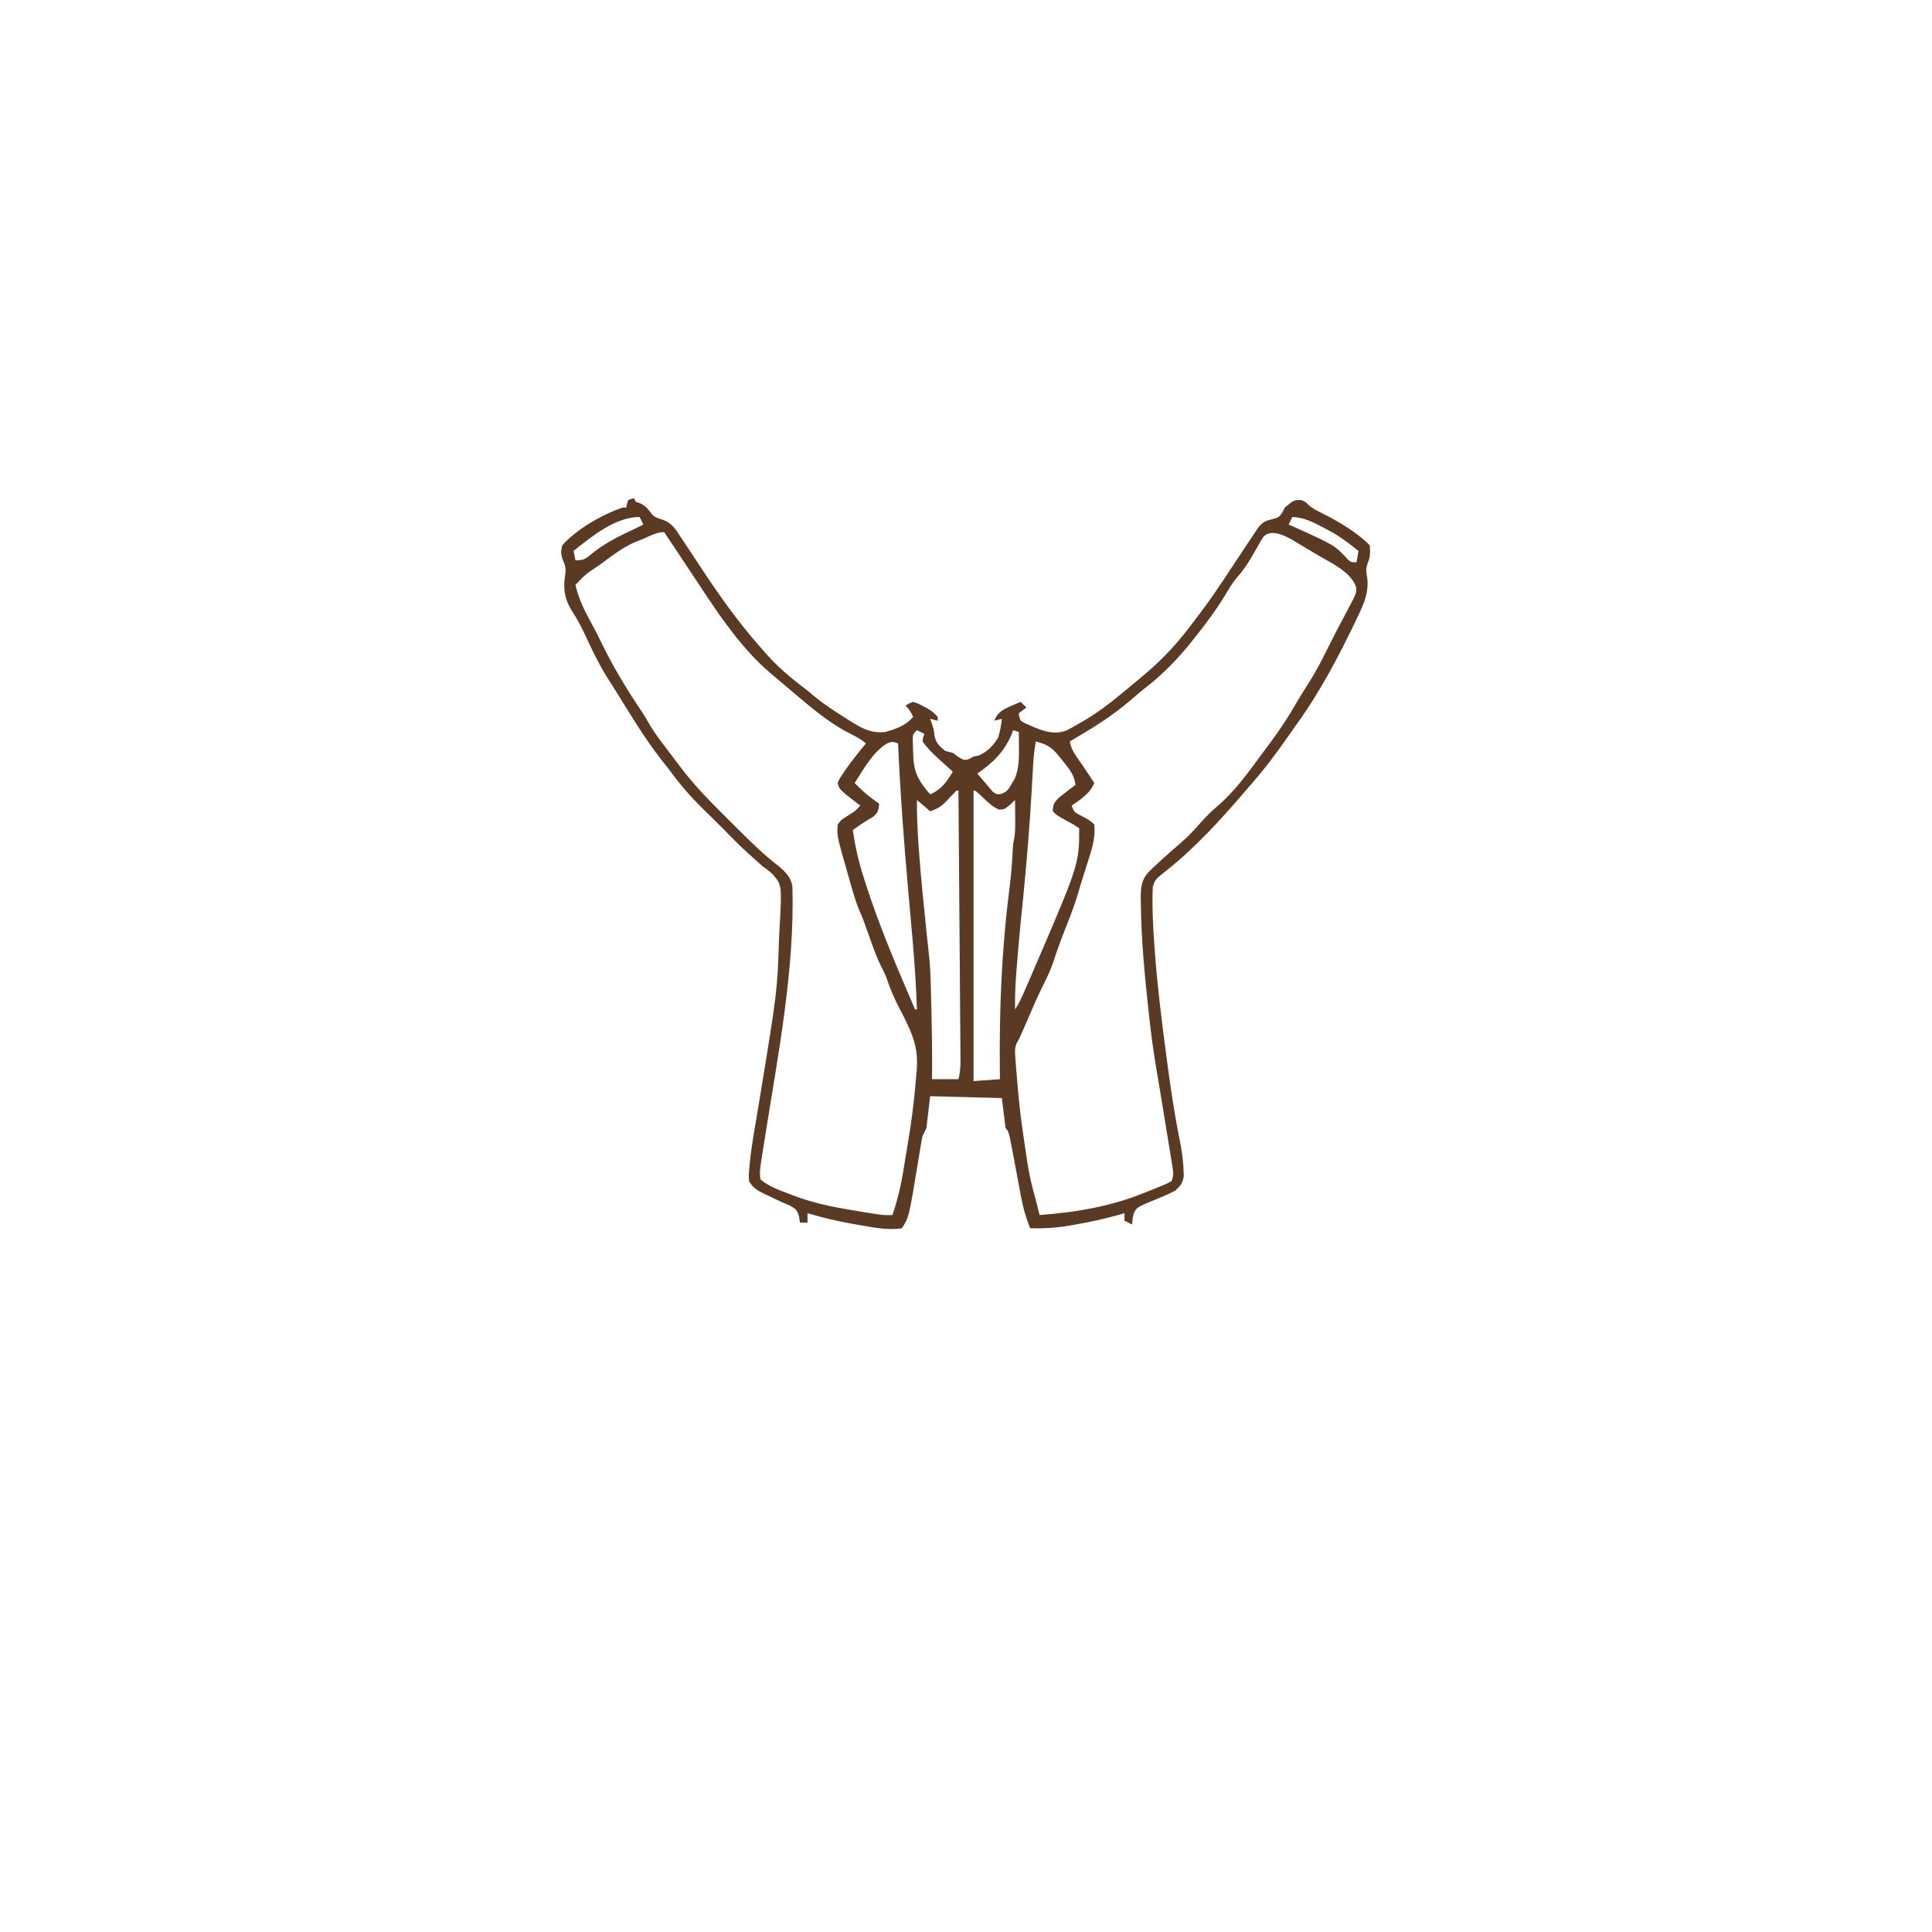
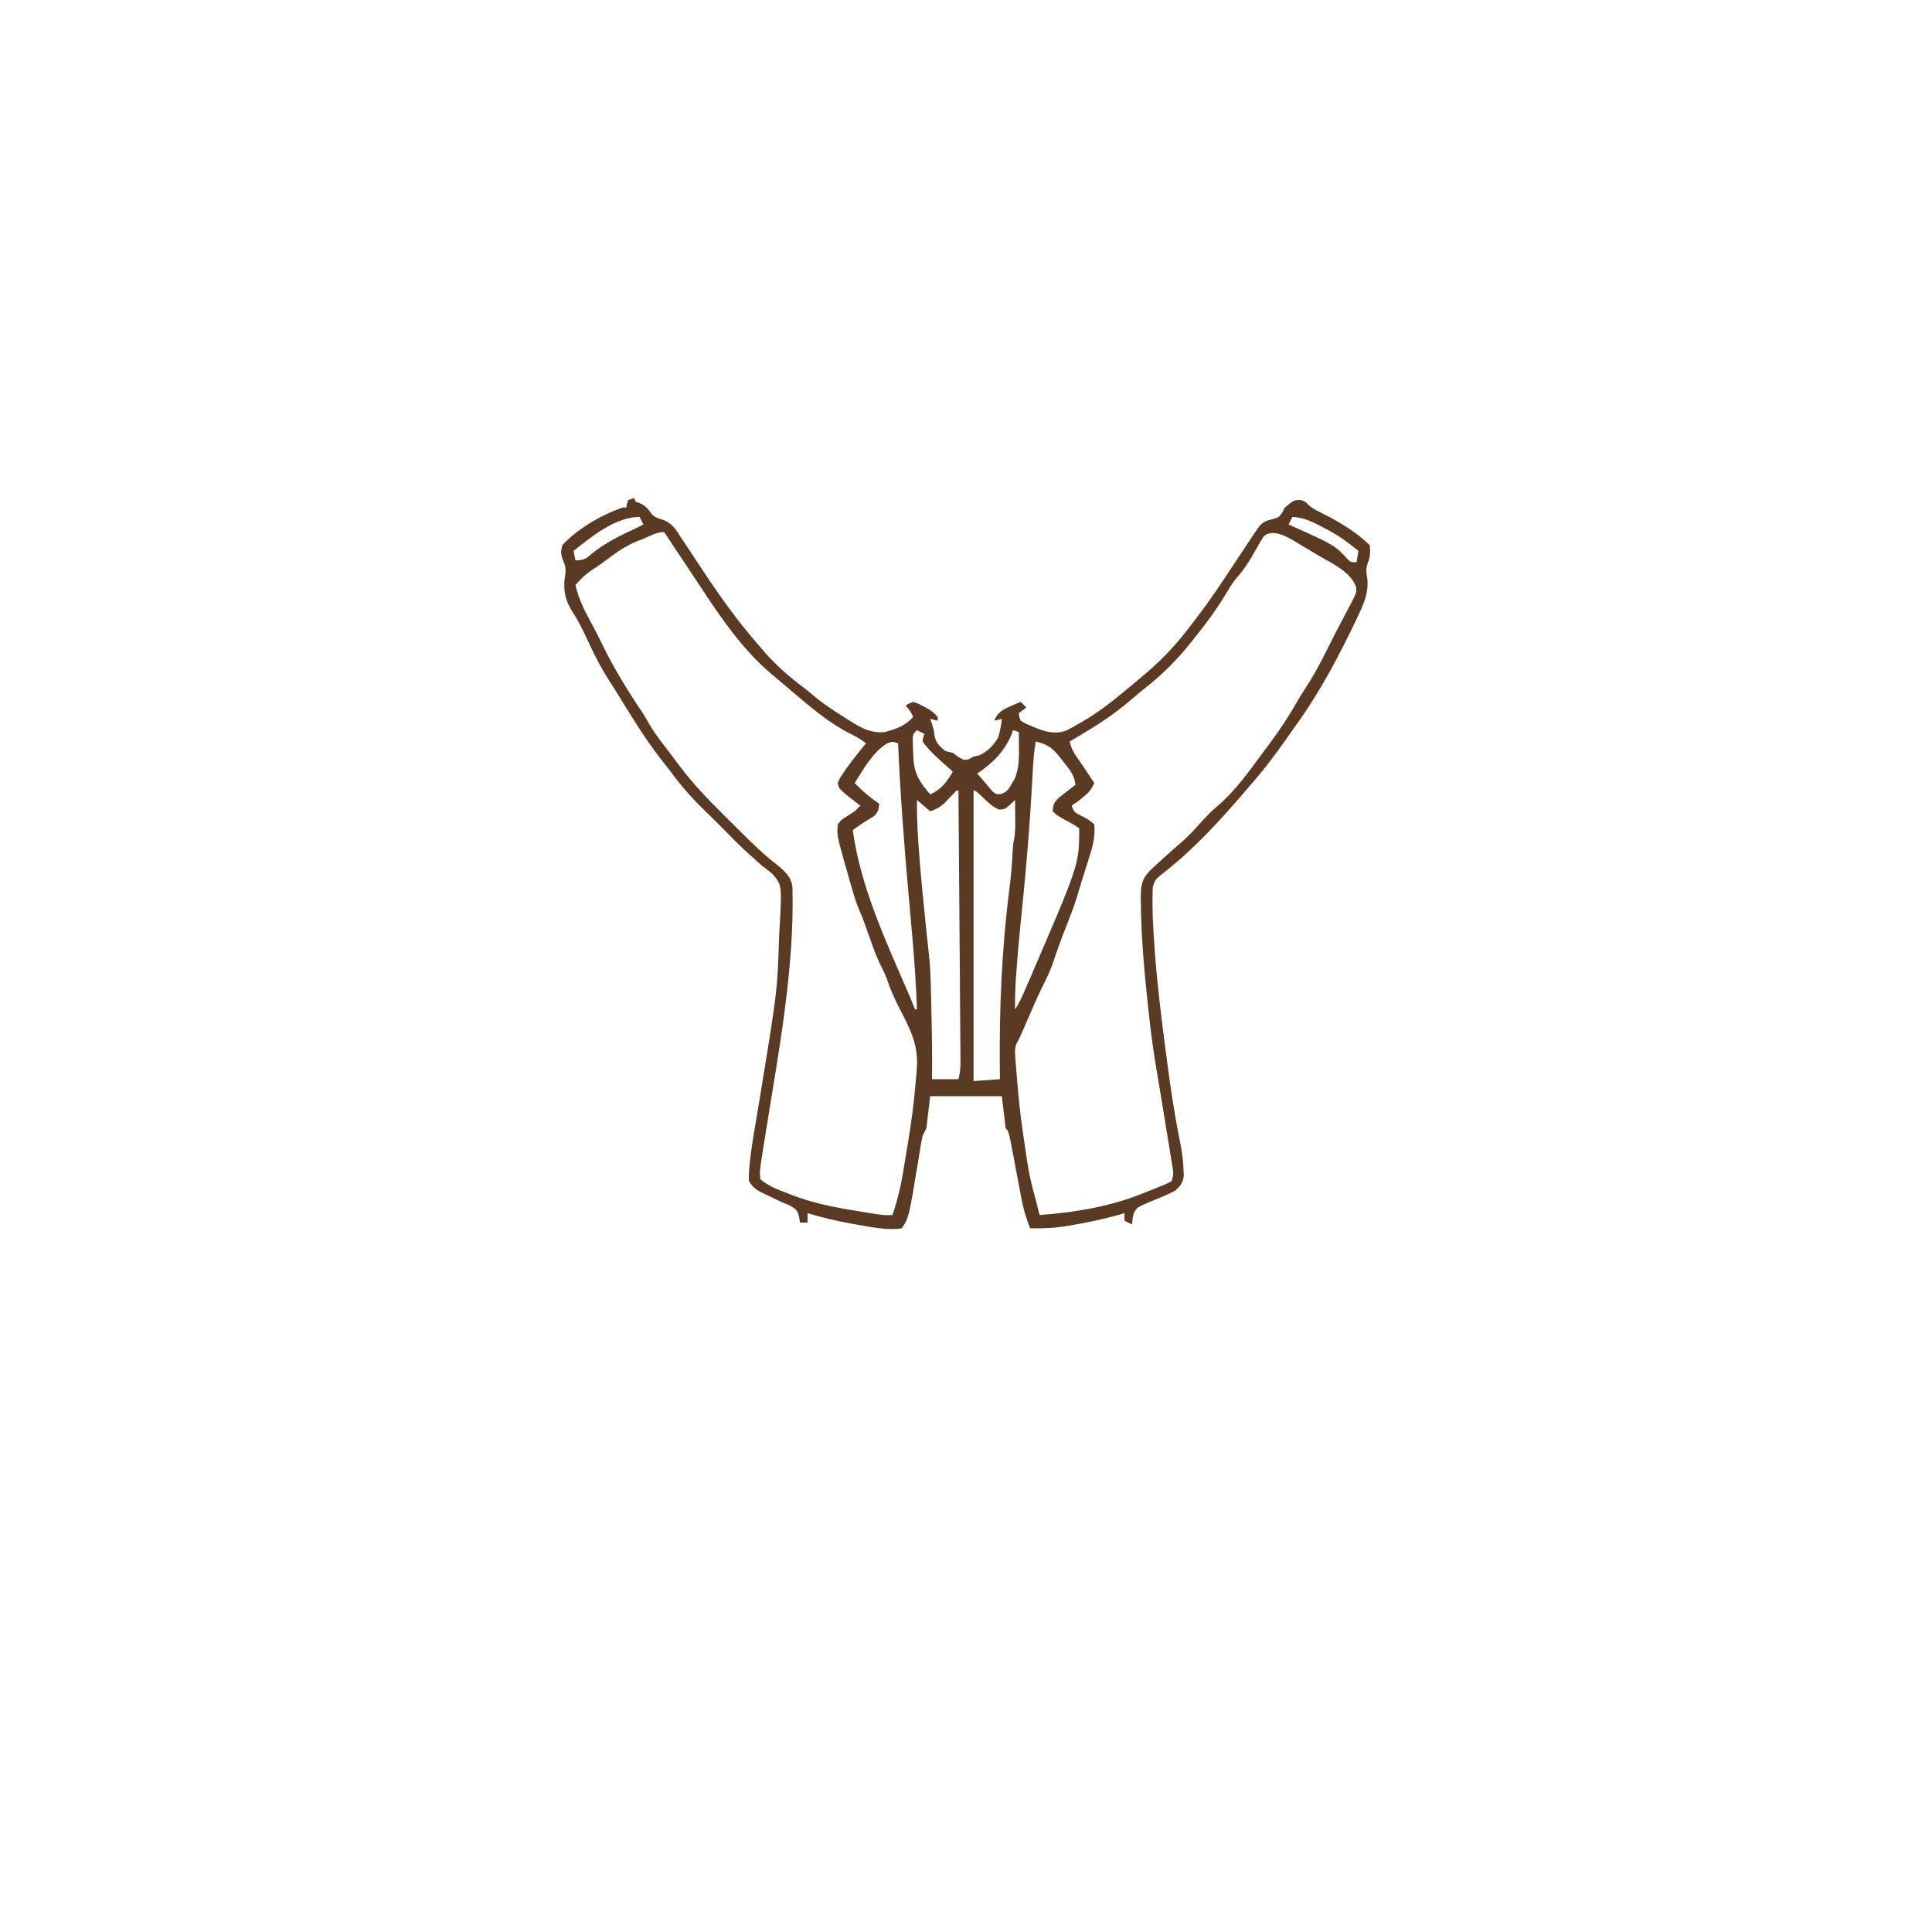
<svg xmlns="http://www.w3.org/2000/svg" viewBox="0 0 1024 1024" width="1024" height="1024">
-   <path fill="#5A3A22" d="M 336 264 C 336.17 264.33 336.17 264.33 337 266 C 337.74 266.25 338.49 266.5 339.25 266.75 C 342.35 268.16 343.53 269.9 345.55 272.57 C 347.28 274.28 348.62 274.7 350.94 275.38 C 356.15 277.08 358.13 280.52 361 285 C 361.55 285.81 362.09 286.62 362.66 287.45 C 365.31 291.39 367.92 295.35 370.52 299.32 C 380.52 314.6 390.88 329.32 403 343 C 403.86 344 404.71 344.99 405.6 346.02 C 411.94 353.2 418.76 359.05 426.41 364.79 C 428.57 366.43 430.62 368.19 432.69 369.94 C 437.49 373.8 442.62 377.08 447.81 380.38 C 448.64 380.9 449.46 381.42 450.31 381.96 C 456.56 385.87 461.41 388.73 469 388 C 475.05 386.34 479.74 384.75 484 380 C 482.85 377.53 481.95 375.95 480 374 C 481.68 372.86 481.68 372.86 484 372 C 486.47 372.79 486.47 372.79 489.06 374.19 C 489.49 374.41 489.49 374.41 491.66 375.54 C 493.8 376.88 495.4 378.06 497 380 C 497 380.66 497 381.32 497 382 C 495.68 381.67 494.36 381.34 493 381 C 493.31 381.87 493.62 382.73 493.94 383.62 C 495 387 495 387 495.31 390.06 C 496.23 393.97 497.92 395.5 501 398 C 502.94 398.56 502.94 398.56 505 399 C 505.97 399.72 506.94 400.44 507.94 401.19 C 511 403 511 403 513.5 402.38 C 514.33 401.92 515.15 401.47 516 401 C 516.95 400.79 517.9 400.59 518.88 400.38 C 523.52 398.33 526.33 395.29 529 391 C 530.07 387.69 530.65 384.46 531 381 C 529.68 381.33 528.36 381.66 527 382 C 528.72 377.47 531.61 376.08 535.88 374.15 C 537.58 373.41 539.29 372.7 541 372 C 541.99 372.99 542.98 373.98 544 375 C 543.34 375.5 543.34 375.5 540 378 C 540.16 379.83 540.16 379.83 541 382 C 543.4 383.45 543.4 383.45 546.38 384.69 C 546.86 384.9 546.86 384.9 549.34 385.95 C 554.67 388.05 559.61 389.24 565.13 387.22 C 567.38 386.11 569.53 384.9 571.69 383.62 C 572.08 383.4 572.08 383.4 574.06 382.26 C 581.2 378.06 587.63 373.29 594 368 C 595.06 367.13 596.12 366.26 597.18 365.39 C 600.15 362.96 603.08 360.48 606 358 C 606.73 357.38 607.46 356.77 608.21 356.13 C 617.17 348.44 624.76 340.08 631.79 330.62 C 632.92 329.11 634.06 327.62 635.21 326.13 C 641.38 318.1 646.95 309.71 652.52 301.25 C 654.81 297.77 657.12 294.29 659.44 290.81 C 659.83 290.23 660.21 289.64 660.61 289.03 C 661.36 287.92 662.11 286.8 662.86 285.69 C 663.67 284.49 664.46 283.29 665.23 282.08 C 667.65 278.44 669.14 276.28 673.62 275.38 C 677.83 274.25 677.83 274.25 679.69 271.56 C 680.12 270.72 680.55 269.87 681 269 C 685.87 264.97 685.87 264.97 689.69 265.06 C 692 266 692 266 693.22 267.34 C 695.75 269.7 698.74 271.03 701.81 272.56 C 710.35 276.96 719.17 282.17 726 289 C 726.26 292.5 726.38 295.15 724.94 298.39 C 723.82 301.5 724.13 303.26 724.69 306.5 C 725.44 313.99 723.17 319.3 720 326 C 719.86 326.3 719.86 326.3 719.13 327.84 C 709.99 347.17 699.53 366.97 686.96 384.29 C 685.37 386.49 683.82 388.7 682.29 390.93 C 675.98 400.06 669.34 408.67 662 417 C 661.42 417.68 660.85 418.35 660.25 419.05 C 647.13 434.37 633.08 449.82 617.17 462.27 C 612.27 466.18 612.27 466.18 611 470 C 610.54 481.07 611.18 492.15 612 503.19 C 612.03 503.6 612.03 503.6 612.18 505.66 C 613.44 522.4 615.49 539.04 617.67 555.68 C 617.93 557.66 618.19 559.64 618.45 561.63 C 620.3 575.75 622.35 589.79 625.17 603.75 C 626.29 609.34 627.16 614.92 627.31 620.62 C 627.35 621.52 627.39 622.42 627.43 623.35 C 626.82 627.1 625.8 628.39 623 631 C 618.63 633.32 614.03 635.15 609.45 636.99 C 602.51 640.01 602.51 640.01 600.91 643.11 C 600.35 645.32 600.35 645.32 600 649 C 598.68 648.34 597.36 647.68 596 647 C 596 645.68 596 644.36 596 643 C 595.2 643.24 594.39 643.48 593.56 643.73 C 585.37 646.07 577.15 647.81 568.75 649.25 C 567.76 649.42 566.76 649.6 565.74 649.78 C 559.11 650.87 552.72 651.21 546 651 C 543.82 645.56 542.29 640.38 541.25 634.62 C 541.1 633.86 540.95 633.09 540.8 632.3 C 540.34 629.86 539.89 627.43 539.44 625 C 538.98 622.57 538.52 620.14 538.06 617.7 C 537.78 616.2 537.5 614.7 537.22 613.19 C 534.68 599.68 534.68 599.68 533 598 C 532.34 592.72 531.68 587.44 531 582 C 518.46 581.67 505.92 581.34 493 581 C 492.34 586.61 491.68 592.22 491 598 C 490.34 599.32 489.68 600.64 489 602 C 488.56 604.03 488.18 606.08 487.85 608.14 C 487.65 609.35 487.45 610.56 487.25 611.8 C 487.04 613.09 486.84 614.37 486.62 615.69 C 481.7 645.45 481.7 645.45 478 651 C 470.56 652.21 462.59 650.54 455.25 649.25 C 454.21 649.07 453.17 648.89 452.1 648.71 C 443.92 647.27 435.95 645.4 428 643 C 428 644.65 428 646.3 428 648 C 426.68 648 425.36 648 424 648 C 423.83 646.93 423.67 645.86 423.5 644.75 C 422.48 641.29 422.08 641.05 418.75 639 C 417.17 638.33 415.59 637.66 414 637 C 411.55 635.85 409.12 634.69 406.69 633.5 C 406.08 633.22 405.47 632.93 404.84 632.64 C 401.25 630.89 398.96 629.49 397 626 C 396.83 622.93 396.83 622.93 397.14 619.32 C 397.2 618.67 397.25 618.01 397.31 617.33 C 397.97 610.21 399.14 603.16 400.35 596.11 C 401.05 592.08 401.71 588.04 402.38 584 C 402.52 583.17 402.65 582.34 402.79 581.49 C 412.03 525.07 412.03 525.07 412.91 497.32 C 412.98 495.54 413.07 493.75 413.18 491.97 C 414.49 468.96 414.49 468.96 409.12 462.94 C 406.62 460.86 406.62 460.86 404 459 C 402.4 457.58 400.82 456.14 399.25 454.69 C 398.43 453.96 397.6 453.24 396.75 452.5 C 391.8 448.01 387.14 443.22 382.45 438.46 C 379.41 435.39 376.35 432.34 373.24 429.34 C 366.97 423.28 361.41 417.01 356.22 410 C 354.41 407.55 352.54 405.18 350.62 402.81 C 341.56 391.16 333.85 378.36 326.12 365.8 C 325.09 364.14 324.02 362.49 322.95 360.85 C 318.14 353.36 314.29 345.61 310.59 337.51 C 308.38 332.71 306.02 328.2 303.1 323.79 C 299.19 317.43 298.34 311.78 299.62 304.44 C 300.03 300.71 299.43 299.36 298 296 C 297.25 292.69 297.25 292.69 298 289 C 305.97 280.27 318.86 272.87 330 269 C 330.66 269 331.32 269 332 269 C 332.1 268.36 332.21 267.72 332.31 267.06 C 332.54 266.38 332.77 265.7 333 265 C 333.99 264.67 334.98 264.34 336 264ZM 304 292 C 304.33 293.65 304.66 295.3 305 297 C 309.84 297 310.61 296.01 314.25 293 C 321.24 287.44 328.95 283.78 337 280 C 338.34 279.34 339.67 278.67 341 278 C 340.34 276.68 339.68 275.36 339 274 C 326.19 274 313.61 284.34 304 292ZM 685 274 C 684.34 275.32 683.68 276.64 683 278 C 683.52 278.23 684.04 278.46 684.57 278.7 C 707.43 288.97 707.43 288.97 714.59 296.73 C 716 298 716 298 719 298 C 719.33 296.02 719.66 294.04 720 292 C 714.89 287.88 709.85 284.02 704 281 C 703.06 280.49 702.12 279.98 701.14 279.46 C 695.73 276.62 691.15 274.28 685 274ZM 340 286 C 339.28 286.27 338.57 286.53 337.83 286.8 C 330.68 289.62 324.78 294.26 318.65 298.81 C 317.06 299.96 315.42 301.03 313.79 302.11 C 311.44 303.7 309.57 305.21 307.62 307.25 C 306.76 308.16 305.89 309.06 305 310 C 306.73 317.67 310.07 324.2 313.84 331.03 C 315.6 334.22 317.22 337.46 318.81 340.74 C 325.08 353.69 332.58 365.98 340.63 377.9 C 341.84 379.76 342.95 381.64 344.03 383.59 C 346.28 387.48 348.84 390.99 351.56 394.56 C 352.02 395.18 352.49 395.79 352.96 396.42 C 354 397.8 355.05 399.16 356.1 400.53 C 357.5 402.35 358.87 404.18 360.24 406.02 C 367.45 415.63 375.65 424.08 384.18 432.52 C 386.51 434.82 388.82 437.13 391.13 439.45 C 398.09 446.4 404.99 453.18 412.82 459.15 C 416.38 462.17 419.41 465.22 420 470 C 421.25 513.72 412.42 558.91 405.59 601.91 C 405.42 603 405.25 604.09 405.07 605.22 C 404.75 607.26 404.42 609.31 404.09 611.36 C 402.59 620.95 402.59 620.95 403 625 C 407.26 628.73 412.45 630.58 417.69 632.56 C 418.43 632.85 419.17 633.14 419.93 633.44 C 430.17 637.38 440.55 639.61 451.37 641.36 C 453.39 641.69 455.41 642.03 457.43 642.37 C 468.2 644.14 468.2 644.14 473 644 C 476.26 634.62 478.13 625.44 479.59 615.65 C 480.03 612.81 480.51 609.99 481 607.16 C 482.94 595.72 484.48 584.26 485.4 572.7 C 485.56 570.75 485.74 568.8 485.93 566.84 C 486.57 557.76 484.92 551.18 481 543 C 480.64 542.23 480.27 541.46 479.9 540.66 C 478.95 538.71 477.95 536.79 476.94 534.88 C 474.2 529.57 471.82 524.33 469.98 518.62 C 469.16 516.42 468.23 514.46 467.14 512.38 C 464.61 507.4 462.79 502.2 460.94 496.94 C 457.32 486.72 457.32 486.72 455.44 482.44 C 453.6 478.05 452.3 473.58 451 469 C 450.74 468.11 450.48 467.22 450.22 466.3 C 449.42 463.54 448.65 460.77 447.88 458 C 447.74 457.54 447.74 457.54 447.07 455.21 C 443.61 442.73 443.61 442.73 444 437 C 445.77 434.6 445.77 434.6 448.25 433.06 C 449.06 432.54 449.87 432.01 450.7 431.47 C 451.46 430.99 452.22 430.5 453 430 C 454.03 429.03 455.04 428.04 456 427 C 455.3 426.47 454.6 425.94 453.88 425.39 C 452.97 424.68 452.06 423.98 451.12 423.25 C 450.22 422.55 449.32 421.86 448.38 421.14 C 444.69 417.82 444.69 417.82 444 415 C 445.05 412.55 445.05 412.55 446.88 409.88 C 447.52 408.92 448.17 407.96 448.84 406.97 C 452.07 402.52 455.47 398.22 459 394 C 456.52 392.06 454.37 390.7 451.5 389.31 C 441.36 384.34 432.57 377.27 424 370 C 422.9 369.08 421.8 368.15 420.7 367.23 C 418.46 365.35 416.23 363.46 414 361.56 C 412.25 360.06 410.49 358.57 408.71 357.1 C 390.94 342.08 378.09 321.24 365.33 302.01 C 363.06 298.59 360.78 295.17 358.5 291.75 C 357.68 290.52 356.85 289.28 356.03 288.05 C 355.36 287.04 354.69 286.04 354 285 C 353.34 284.01 352.68 283.02 352 282 C 347.84 282 343.8 284.43 340 286ZM 669.58 284.58 C 668.11 286.86 666.79 289.18 665.5 291.56 C 662.5 296.92 659.55 301.73 655.44 306.3 C 653.01 309.18 651.17 312.39 649.25 315.62 C 644.64 323.18 639.54 330.11 634 337 C 633.26 337.94 632.52 338.89 631.76 339.86 C 624.32 349.22 616.12 357.6 606.65 364.91 C 604.71 366.44 602.84 367.99 600.98 369.62 C 593.41 376.24 585.59 381.79 577 387 C 575.98 387.62 574.95 388.25 573.89 388.89 C 571.6 390.27 569.31 391.64 567 393 C 567.63 396.27 568.79 398.46 570.69 401.19 C 571.22 401.96 571.75 402.74 572.3 403.54 C 572.86 404.35 573.42 405.16 574 406 C 575.13 407.69 576.25 409.37 577.38 411.06 C 577.88 411.82 578.38 412.57 578.9 413.35 C 579.26 413.89 579.63 414.44 580 415 C 578.64 418.12 577.19 419.97 574.56 422.12 C 573.97 422.62 573.37 423.12 572.75 423.63 C 571.22 424.83 569.62 425.92 568 427 C 569.23 430.68 570.09 430.85 573.44 432.56 C 576.06 433.91 577.9 434.9 580 437 C 580.66 443.92 578.88 449.64 576.75 456.19 C 576.43 457.21 576.1 458.24 575.77 459.29 C 575.13 461.31 574.49 463.32 573.85 465.33 C 572.85 468.48 571.92 471.64 571 474.81 C 569.2 480.68 566.97 486.35 564.71 492.05 C 562.37 497.97 560.21 503.94 558.22 509.99 C 556.64 514.63 554.6 518.89 552.37 523.25 C 549.82 528.37 547.59 533.63 545.31 538.88 C 544.35 541.08 543.39 543.29 542.43 545.49 C 542.01 546.45 541.59 547.42 541.16 548.41 C 540 551 540 551 538.84 552.97 C 537.68 555.77 537.94 557.94 538.17 560.95 C 538.26 562.12 538.34 563.29 538.43 564.49 C 538.54 565.73 538.64 566.97 538.75 568.25 C 538.85 569.52 538.95 570.8 539.06 572.11 C 539.79 581.12 540.68 590.06 542 599 C 542.14 599.99 542.28 600.99 542.43 602.01 C 542.92 605.45 543.43 608.88 543.94 612.31 C 544.02 612.86 544.02 612.86 544.42 615.6 C 545.48 622.57 547.04 629.23 549 636 C 549.69 638.66 550.35 641.33 551 644 C 570.13 642.59 589.24 639.38 607 632 C 608.37 631.46 609.73 630.93 611.1 630.39 C 618.13 627.56 618.13 627.56 621 626 C 622.06 622.82 621.95 621.59 621.43 618.36 C 621.28 617.41 621.13 616.47 620.97 615.5 C 620.8 614.48 620.63 613.46 620.45 612.4 C 620.28 611.34 620.11 610.28 619.93 609.18 C 619.38 605.77 618.81 602.35 618.25 598.94 C 617.88 596.69 617.52 594.45 617.16 592.21 C 614.46 575.66 614.46 575.66 613.14 567.98 C 611.39 557.85 610.03 547.72 608.94 537.5 C 608.85 536.73 608.77 535.95 608.68 535.16 C 606.67 516.52 604.88 497.94 604.69 479.19 C 604.67 478.14 604.65 477.09 604.63 476 C 604.64 469.8 604.97 466.12 609.43 461.53 C 611.14 459.85 612.9 458.23 614.69 456.62 C 615.32 456.05 615.95 455.47 616.6 454.87 C 619.75 452 622.93 449.19 626.19 446.44 C 630.11 443.07 633.49 439.24 636.93 435.41 C 639.53 432.53 642.16 429.87 645.12 427.38 C 654.35 419.55 661.37 409.76 668.48 400.07 C 669.96 398.05 671.46 396.05 672.96 394.06 C 678.53 386.63 683.45 379.1 688 371 C 688.84 369.62 689.7 368.24 690.56 366.88 C 690.96 366.24 691.36 365.61 691.77 364.96 C 692.63 363.59 693.49 362.22 694.36 360.85 C 697.83 355.24 700.84 349.45 703.74 343.54 C 706.93 337.09 710.28 330.73 713.67 324.38 C 719.16 314.07 719.16 314.07 718.72 311.07 C 715.98 303.17 706.09 298.69 699.38 294.75 C 698.35 294.14 697.33 293.53 696.27 292.9 C 694.37 291.77 692.47 290.64 690.57 289.51 C 688.82 288.48 687.08 287.44 685.35 286.38 C 681.03 283.85 673.61 280.1 669.58 284.58ZM 486 387 C 484 389 484 389 483.77 391 C 483.82 393.67 483.88 396.33 484 399 C 484.04 399.97 484.08 400.93 484.12 401.93 C 484.68 410.46 487.55 414.66 493 421 C 498.75 418.66 501.98 414.22 505 409 C 504.18 408.26 503.36 407.53 502.52 406.77 C 501.43 405.78 500.34 404.8 499.25 403.81 C 498.71 403.33 498.17 402.85 497.62 402.35 C 494.42 399.45 491.49 396.56 489 393 C 489.25 390.69 489.25 390.69 490 389 C 488.68 388.34 487.36 387.68 486 387ZM 537 387 C 536.9 387.28 536.9 387.28 536.37 388.69 C 532.52 398.22 526.39 404.25 518 410 C 519.46 411.73 520.93 413.46 522.42 415.17 C 523.65 416.6 524.86 418.05 526.06 419.5 C 528 421 528 421 530.42 420.88 C 533.78 419.73 534.5 418.42 536.25 415.38 C 536.75 414.54 537.25 413.7 537.77 412.84 C 540.26 407.11 540.12 401.22 540.06 395.06 C 540.06 394.38 540.05 393.69 540.05 392.99 C 540.04 391.33 540.02 389.66 540 388 C 539.01 387.67 538.02 387.34 537 387ZM 549 393 C 548.03 398.09 547.69 403.1 547.42 408.26 C 547.31 410.16 547.21 412.06 547.1 413.95 C 547.04 414.96 546.99 415.96 546.93 417 C 545.84 436.15 544.34 455.23 542.44 474.31 C 542.38 474.86 542.38 474.86 542.11 477.65 C 541.89 479.83 541.67 482.01 541.46 484.19 C 541.35 485.23 541.25 486.27 541.14 487.35 C 541.04 488.37 540.94 489.39 540.83 490.44 C 540.02 498.68 539.3 506.93 538.69 515.19 C 538.61 516.2 538.54 517.21 538.46 518.26 C 538.07 523.85 537.94 529.39 538 535 C 539.98 532.04 541.3 529.21 542.72 525.95 C 542.85 525.65 542.85 525.65 543.51 524.14 C 544.37 522.18 545.22 520.21 546.06 518.25 C 546.35 517.58 546.64 516.9 546.94 516.21 C 572 458.06 572 458.06 572 439 C 569.45 437.25 569.45 437.25 566.12 435.44 C 560.16 432.16 560.16 432.16 558 430 C 558.04 426.31 558.85 425.15 561.5 422.54 C 562.51 421.77 563.52 420.99 564.56 420.19 C 565.57 419.4 566.59 418.61 567.63 417.79 C 568.41 417.2 569.19 416.61 570 416 C 569.54 411.12 567.1 408.07 564.12 404.38 C 563.68 403.8 563.23 403.23 562.77 402.64 C 558.3 396.97 556.13 394.75 549 393ZM 470.19 394 C 462.37 398.9 457.91 407.4 453 415 C 455.95 418.04 458.89 420.82 462.31 423.31 C 463.01 423.82 463.71 424.34 464.43 424.86 C 464.95 425.24 465.46 425.61 466 426 C 465.69 429.12 465.47 430.58 463.07 432.7 C 462.29 433.17 461.5 433.64 460.69 434.12 C 457.67 435.97 454.81 437.86 452 440 C 453.18 448.17 454.91 455.94 457.38 463.81 C 457.72 464.92 458.06 466.02 458.42 467.16 C 465.79 490.3 475.37 512.73 485 535 C 485.33 535 485.66 535 486 535 C 485.58 522.68 484.76 510.41 483.69 498.12 C 483.62 497.4 483.56 496.67 483.5 495.93 C 482.84 488.43 482.17 480.93 481.5 473.43 C 479.14 446.97 477.16 420.54 476 394 C 473 393 473 393 470.19 394ZM 507 419 C 504.77 421.24 502.6 423.54 500.42 425.84 C 497.99 428.01 496.07 429.01 493 430 C 490.69 428.02 488.38 426.04 486 424 C 485.92 431.58 486.22 439.06 486.75 446.62 C 486.83 447.85 486.92 449.07 487.01 450.33 C 488.07 465.01 489.59 479.65 491.1 494.29 C 491.18 495.08 491.26 495.87 491.34 496.69 C 491.65 499.7 491.97 502.72 492.32 505.73 C 493.33 514.41 493.36 523.15 493.56 531.88 C 493.61 533.63 493.65 535.38 493.69 537.13 C 493.97 548.76 494.14 560.37 494 572 C 498.62 572 503.24 572 508 572 C 508.92 568.32 509.11 565.62 509.08 561.86 C 509.08 560.6 509.07 559.34 509.06 558.05 C 509.05 556.65 509.03 555.26 509.02 553.87 C 509.01 552.4 509 550.93 508.99 549.46 C 508.97 545.48 508.93 541.49 508.9 537.51 C 508.87 533.34 508.84 529.18 508.81 525.01 C 508.75 517.12 508.69 509.24 508.63 501.35 C 508.55 492.37 508.49 483.39 508.42 474.41 C 508.29 455.94 508.15 437.47 508 419 C 507.67 419 507.34 419 507 419ZM 516 419 C 516 469.82 516 520.64 516 573 C 520.62 572.67 525.24 572.34 530 572 C 529.99 571.38 529.99 571.38 529.95 568.27 C 529.57 535.58 530.86 503.61 535.01 471.17 C 535.9 464.15 536.47 457.18 536.79 450.11 C 537 447 537 447 537.52 444.66 C 538.24 440.67 538.1 436.73 538.06 432.69 C 538.06 431.85 538.05 431.02 538.05 430.15 C 538.04 428.1 538.02 426.05 538 424 C 537.11 424.85 536.23 425.69 535.31 426.56 C 532.37 428.99 532.37 428.99 529.45 429.1 C 526.3 427.69 524.24 425.82 521.75 423.44 C 517.07 419 517.07 419 516 419Z" />
+   <path fill="#5A3A22" d="M 336 264 C 336.17 264.33 336.17 264.33 337 266 C 337.74 266.25 338.49 266.5 339.25 266.75 C 342.35 268.16 343.53 269.9 345.55 272.57 C 347.28 274.28 348.62 274.7 350.94 275.38 C 356.15 277.08 358.13 280.52 361 285 C 361.55 285.81 362.09 286.62 362.66 287.45 C 365.31 291.39 367.92 295.35 370.52 299.32 C 380.52 314.6 390.88 329.32 403 343 C 403.86 344 404.71 344.99 405.6 346.02 C 411.94 353.2 418.76 359.05 426.41 364.79 C 428.57 366.43 430.62 368.19 432.69 369.94 C 437.49 373.8 442.62 377.08 447.81 380.38 C 448.64 380.9 449.46 381.42 450.31 381.96 C 456.56 385.87 461.41 388.73 469 388 C 475.05 386.34 479.74 384.75 484 380 C 482.85 377.53 481.95 375.95 480 374 C 481.68 372.86 481.68 372.86 484 372 C 486.47 372.79 486.47 372.79 489.06 374.19 C 489.49 374.41 489.49 374.41 491.66 375.54 C 493.8 376.88 495.4 378.06 497 380 C 497 380.66 497 381.32 497 382 C 495.68 381.67 494.36 381.34 493 381 C 493.31 381.87 493.62 382.73 493.94 383.62 C 495 387 495 387 495.31 390.06 C 496.23 393.97 497.92 395.5 501 398 C 502.94 398.56 502.94 398.56 505 399 C 505.97 399.72 506.94 400.44 507.94 401.19 C 511 403 511 403 513.5 402.38 C 514.33 401.92 515.15 401.47 516 401 C 516.95 400.79 517.9 400.59 518.88 400.38 C 523.52 398.33 526.33 395.29 529 391 C 530.07 387.69 530.65 384.46 531 381 C 529.68 381.33 528.36 381.66 527 382 C 528.72 377.47 531.61 376.08 535.88 374.15 C 537.58 373.41 539.29 372.7 541 372 C 541.99 372.99 542.98 373.98 544 375 C 543.34 375.5 543.34 375.5 540 378 C 540.16 379.83 540.16 379.83 541 382 C 543.4 383.45 543.4 383.45 546.38 384.69 C 546.86 384.9 546.86 384.9 549.34 385.95 C 554.67 388.05 559.61 389.24 565.13 387.22 C 567.38 386.11 569.53 384.9 571.69 383.62 C 572.08 383.4 572.08 383.4 574.06 382.26 C 581.2 378.06 587.63 373.29 594 368 C 595.06 367.13 596.12 366.26 597.18 365.39 C 600.15 362.96 603.08 360.48 606 358 C 606.73 357.38 607.46 356.77 608.21 356.13 C 617.17 348.44 624.76 340.08 631.79 330.62 C 632.92 329.11 634.06 327.62 635.21 326.13 C 641.38 318.1 646.95 309.71 652.52 301.25 C 654.81 297.77 657.12 294.29 659.44 290.81 C 659.83 290.23 660.21 289.64 660.61 289.03 C 661.36 287.92 662.11 286.8 662.86 285.69 C 663.67 284.49 664.46 283.29 665.23 282.08 C 667.65 278.44 669.14 276.28 673.62 275.38 C 677.83 274.25 677.83 274.25 679.69 271.56 C 680.12 270.72 680.55 269.87 681 269 C 685.87 264.97 685.87 264.97 689.69 265.06 C 692 266 692 266 693.22 267.34 C 695.75 269.7 698.74 271.03 701.81 272.56 C 710.35 276.96 719.17 282.17 726 289 C 726.26 292.5 726.38 295.15 724.94 298.39 C 723.82 301.5 724.13 303.26 724.69 306.5 C 725.44 313.99 723.17 319.3 720 326 C 719.86 326.3 719.86 326.3 719.13 327.84 C 709.99 347.17 699.53 366.97 686.96 384.29 C 685.37 386.49 683.82 388.7 682.29 390.93 C 675.98 400.06 669.34 408.67 662 417 C 661.42 417.68 660.85 418.35 660.25 419.05 C 647.13 434.37 633.08 449.82 617.17 462.27 C 612.27 466.18 612.27 466.18 611 470 C 610.54 481.07 611.18 492.15 612 503.19 C 612.03 503.6 612.03 503.6 612.18 505.66 C 613.44 522.4 615.49 539.04 617.67 555.68 C 617.93 557.66 618.19 559.64 618.45 561.63 C 620.3 575.75 622.35 589.79 625.17 603.75 C 626.29 609.34 627.16 614.92 627.31 620.62 C 627.35 621.52 627.39 622.42 627.43 623.35 C 626.82 627.1 625.8 628.39 623 631 C 618.63 633.32 614.03 635.15 609.45 636.99 C 602.51 640.01 602.51 640.01 600.91 643.11 C 600.35 645.32 600.35 645.32 600 649 C 598.68 648.34 597.36 647.68 596 647 C 596 645.68 596 644.36 596 643 C 595.2 643.24 594.39 643.48 593.56 643.73 C 585.37 646.07 577.15 647.81 568.75 649.25 C 567.76 649.42 566.76 649.6 565.74 649.78 C 559.11 650.87 552.72 651.21 546 651 C 543.82 645.56 542.29 640.38 541.25 634.62 C 541.1 633.86 540.95 633.09 540.8 632.3 C 540.34 629.86 539.89 627.43 539.44 625 C 538.98 622.57 538.52 620.14 538.06 617.7 C 537.78 616.2 537.5 614.7 537.22 613.19 C 534.68 599.68 534.68 599.68 533 598 C 532.67 595.19 532.67 595.19 531 581 C 518.46 581 505.92 581 493 581 C 492.34 586.61 491.68 592.22 491 598 C 490.34 599.32 489.68 600.64 489 602 C 488.56 604.03 488.18 606.08 487.85 608.14 C 487.65 609.35 487.45 610.56 487.25 611.8 C 487.04 613.09 486.84 614.37 486.62 615.69 C 481.7 645.45 481.7 645.45 478 651 C 470.56 652.21 462.59 650.54 455.25 649.25 C 454.21 649.07 453.17 648.89 452.1 648.71 C 443.92 647.27 435.95 645.4 428 643 C 428 644.65 428 646.3 428 648 C 426.68 648 425.36 648 424 648 C 423.83 646.93 423.67 645.86 423.5 644.75 C 422.48 641.29 422.08 641.05 418.75 639 C 417.17 638.33 415.59 637.66 414 637 C 411.55 635.85 409.12 634.69 406.69 633.5 C 406.08 633.22 405.47 632.93 404.84 632.64 C 401.25 630.89 398.96 629.49 397 626 C 396.83 622.93 396.83 622.93 397.14 619.32 C 397.2 618.67 397.25 618.01 397.31 617.33 C 397.97 610.21 399.14 603.16 400.35 596.11 C 401.05 592.08 401.71 588.04 402.38 584 C 402.52 583.17 402.65 582.34 402.79 581.49 C 412.03 525.07 412.03 525.07 412.91 497.32 C 412.98 495.54 413.07 493.75 413.18 491.97 C 414.49 468.96 414.49 468.96 409.12 462.94 C 406.62 460.86 406.62 460.86 404 459 C 402.4 457.58 400.82 456.14 399.25 454.69 C 398.43 453.96 397.6 453.24 396.75 452.5 C 391.8 448.01 387.14 443.22 382.45 438.46 C 379.41 435.39 376.35 432.34 373.24 429.34 C 366.97 423.28 361.41 417.01 356.22 410 C 354.41 407.55 352.54 405.18 350.62 402.81 C 341.56 391.16 333.85 378.36 326.12 365.8 C 325.09 364.14 324.02 362.49 322.95 360.85 C 318.14 353.36 314.29 345.61 310.59 337.51 C 308.38 332.71 306.02 328.2 303.1 323.79 C 299.19 317.43 298.34 311.78 299.62 304.44 C 300.03 300.71 299.43 299.36 298 296 C 297.25 292.69 297.25 292.69 298 289 C 305.97 280.27 318.86 272.87 330 269 C 330.66 269 331.32 269 332 269 C 332.1 268.36 332.21 267.72 332.31 267.06 C 332.54 266.38 332.77 265.7 333 265 C 333.99 264.67 334.98 264.34 336 264ZM 304 292 C 304.33 293.65 304.66 295.3 305 297 C 309.84 297 310.61 296.01 314.25 293 C 321.24 287.44 328.95 283.78 337 280 C 338.34 279.34 339.67 278.67 341 278 C 340.34 276.68 339.68 275.36 339 274 C 326.19 274 313.61 284.34 304 292ZM 685 274 C 684.34 275.32 683.68 276.64 683 278 C 683.52 278.23 684.04 278.46 684.57 278.7 C 707.43 288.97 707.43 288.97 714.59 296.73 C 716 298 716 298 719 298 C 719.33 296.02 719.66 294.04 720 292 C 714.89 287.88 709.85 284.02 704 281 C 703.06 280.49 702.12 279.98 701.14 279.46 C 695.73 276.62 691.15 274.28 685 274ZM 340 286 C 339.28 286.27 338.57 286.53 337.83 286.8 C 330.68 289.62 324.78 294.26 318.65 298.81 C 317.06 299.96 315.42 301.03 313.79 302.11 C 311.44 303.7 309.57 305.21 307.62 307.25 C 306.76 308.16 305.89 309.06 305 310 C 306.73 317.67 310.07 324.2 313.84 331.03 C 315.6 334.22 317.22 337.46 318.81 340.74 C 325.08 353.69 332.58 365.98 340.63 377.9 C 341.84 379.76 342.95 381.64 344.03 383.59 C 346.28 387.48 348.84 390.99 351.56 394.56 C 352.02 395.18 352.49 395.79 352.96 396.42 C 354 397.8 355.05 399.16 356.1 400.53 C 357.5 402.35 358.87 404.18 360.24 406.02 C 367.45 415.63 375.65 424.08 384.18 432.52 C 386.51 434.82 388.82 437.13 391.13 439.45 C 398.09 446.4 404.99 453.18 412.82 459.15 C 416.38 462.17 419.41 465.22 420 470 C 421.25 513.72 412.42 558.91 405.59 601.91 C 405.42 603 405.25 604.09 405.07 605.22 C 404.75 607.26 404.42 609.31 404.09 611.36 C 402.59 620.95 402.59 620.95 403 625 C 407.26 628.73 412.45 630.58 417.69 632.56 C 418.43 632.85 419.17 633.14 419.93 633.44 C 430.17 637.38 440.55 639.61 451.37 641.36 C 453.39 641.69 455.41 642.03 457.43 642.37 C 468.2 644.14 468.2 644.14 473 644 C 476.26 634.62 478.13 625.44 479.59 615.65 C 480.03 612.81 480.51 609.99 481 607.16 C 482.94 595.72 484.48 584.26 485.4 572.7 C 485.56 570.75 485.74 568.8 485.93 566.84 C 486.57 557.76 484.92 551.18 481 543 C 480.64 542.23 480.27 541.46 479.9 540.66 C 478.95 538.71 477.95 536.79 476.94 534.88 C 474.2 529.57 471.82 524.33 469.98 518.62 C 469.16 516.42 468.23 514.46 467.14 512.38 C 464.61 507.4 462.79 502.2 460.94 496.94 C 457.32 486.72 457.32 486.72 455.44 482.44 C 453.6 478.05 452.3 473.58 451 469 C 450.74 468.11 450.48 467.22 450.22 466.3 C 449.42 463.54 448.65 460.77 447.88 458 C 447.74 457.54 447.74 457.54 447.07 455.21 C 443.61 442.73 443.61 442.73 444 437 C 445.77 434.6 445.77 434.6 448.25 433.06 C 449.06 432.54 449.87 432.01 450.7 431.47 C 451.46 430.99 452.22 430.5 453 430 C 454.03 429.03 455.04 428.04 456 427 C 455.3 426.47 454.6 425.94 453.88 425.39 C 452.97 424.68 452.06 423.98 451.12 423.25 C 450.22 422.55 449.32 421.86 448.38 421.14 C 444.69 417.82 444.69 417.82 444 415 C 445.05 412.55 445.05 412.55 446.88 409.88 C 447.52 408.92 448.17 407.96 448.84 406.97 C 452.07 402.52 455.47 398.22 459 394 C 456.52 392.06 454.37 390.7 451.5 389.31 C 441.36 384.34 432.57 377.27 424 370 C 422.9 369.08 421.8 368.15 420.7 367.23 C 418.46 365.35 416.23 363.46 414 361.56 C 412.25 360.06 410.49 358.57 408.71 357.1 C 390.94 342.08 378.09 321.24 365.33 302.01 C 363.06 298.59 360.78 295.17 358.5 291.75 C 357.68 290.52 356.85 289.28 356.03 288.05 C 355.36 287.04 354.69 286.04 354 285 C 353.34 284.01 352.68 283.02 352 282 C 347.84 282 343.8 284.43 340 286ZM 669.58 284.58 C 668.11 286.86 666.79 289.18 665.5 291.56 C 662.5 296.92 659.55 301.73 655.44 306.3 C 653.01 309.18 651.17 312.39 649.25 315.62 C 644.64 323.18 639.54 330.11 634 337 C 633.26 337.94 632.52 338.89 631.76 339.86 C 624.32 349.22 616.12 357.6 606.65 364.91 C 604.71 366.44 602.84 367.99 600.98 369.62 C 593.41 376.24 585.59 381.79 577 387 C 575.98 387.62 574.95 388.25 573.89 388.89 C 571.6 390.27 569.31 391.64 567 393 C 567.63 396.27 568.79 398.46 570.69 401.19 C 571.22 401.96 571.75 402.74 572.3 403.54 C 572.86 404.35 573.42 405.16 574 406 C 575.13 407.69 576.25 409.37 577.38 411.06 C 577.88 411.82 578.38 412.57 578.9 413.35 C 579.26 413.89 579.63 414.44 580 415 C 578.64 418.12 577.19 419.97 574.56 422.12 C 573.97 422.62 573.37 423.12 572.75 423.63 C 571.22 424.83 569.62 425.92 568 427 C 569.23 430.68 570.09 430.85 573.44 432.56 C 576.06 433.91 577.9 434.9 580 437 C 580.66 443.92 578.88 449.64 576.75 456.19 C 576.43 457.21 576.1 458.24 575.77 459.29 C 575.13 461.31 574.49 463.32 573.85 465.33 C 572.85 468.48 571.92 471.64 571 474.81 C 569.2 480.68 566.97 486.35 564.71 492.05 C 562.37 497.97 560.21 503.94 558.22 509.99 C 556.64 514.63 554.6 518.89 552.37 523.25 C 549.82 528.37 547.59 533.63 545.31 538.88 C 544.35 541.08 543.39 543.29 542.43 545.49 C 542.01 546.45 541.59 547.42 541.16 548.41 C 540 551 540 551 538.84 552.97 C 537.68 555.77 537.94 557.94 538.17 560.95 C 538.26 562.12 538.34 563.29 538.43 564.49 C 538.54 565.73 538.64 566.97 538.75 568.25 C 538.85 569.52 538.95 570.8 539.06 572.11 C 539.79 581.12 540.68 590.06 542 599 C 542.14 599.99 542.28 600.99 542.43 602.01 C 542.92 605.45 543.43 608.88 543.94 612.31 C 544.02 612.86 544.02 612.86 544.42 615.6 C 545.48 622.57 547.04 629.23 549 636 C 549.69 638.66 550.35 641.33 551 644 C 570.13 642.59 589.24 639.38 607 632 C 608.37 631.46 609.73 630.93 611.1 630.39 C 618.13 627.56 618.13 627.56 621 626 C 622.06 622.82 621.95 621.59 621.43 618.36 C 621.28 617.41 621.13 616.47 620.97 615.5 C 620.8 614.48 620.63 613.46 620.45 612.4 C 620.28 611.34 620.11 610.28 619.93 609.18 C 619.38 605.77 618.81 602.35 618.25 598.94 C 617.88 596.69 617.52 594.45 617.16 592.21 C 614.46 575.66 614.46 575.66 613.14 567.98 C 611.39 557.85 610.03 547.72 608.94 537.5 C 608.85 536.73 608.77 535.95 608.68 535.16 C 606.67 516.52 604.88 497.94 604.69 479.19 C 604.67 478.14 604.65 477.09 604.63 476 C 604.64 469.8 604.97 466.12 609.43 461.53 C 611.14 459.85 612.9 458.23 614.69 456.62 C 615.32 456.05 615.95 455.47 616.6 454.87 C 619.75 452 622.93 449.19 626.19 446.44 C 630.11 443.07 633.49 439.24 636.93 435.41 C 639.53 432.53 642.16 429.87 645.12 427.38 C 654.35 419.55 661.37 409.76 668.48 400.07 C 669.96 398.05 671.46 396.05 672.96 394.06 C 678.53 386.63 683.45 379.1 688 371 C 688.84 369.62 689.7 368.24 690.56 366.88 C 690.96 366.24 691.36 365.61 691.77 364.96 C 692.63 363.59 693.49 362.22 694.36 360.85 C 697.83 355.24 700.84 349.45 703.74 343.54 C 706.93 337.09 710.28 330.73 713.67 324.38 C 719.16 314.07 719.16 314.07 718.72 311.07 C 715.98 303.17 706.09 298.69 699.38 294.75 C 698.35 294.14 697.33 293.53 696.27 292.9 C 694.37 291.77 692.47 290.64 690.57 289.51 C 688.82 288.48 687.08 287.44 685.35 286.38 C 681.03 283.85 673.61 280.1 669.58 284.58ZM 486 387 C 484 389 484 389 483.77 391 C 483.82 393.67 483.88 396.33 484 399 C 484.04 399.97 484.08 400.93 484.12 401.93 C 484.68 410.46 487.55 414.66 493 421 C 498.75 418.66 501.98 414.22 505 409 C 504.18 408.26 503.36 407.53 502.52 406.77 C 501.43 405.78 500.34 404.8 499.25 403.81 C 498.71 403.33 498.17 402.85 497.62 402.35 C 494.42 399.45 491.49 396.56 489 393 C 489.25 390.69 489.25 390.69 490 389 C 488.68 388.34 487.36 387.68 486 387ZM 537 387 C 536.9 387.28 536.9 387.28 536.37 388.69 C 532.52 398.22 526.39 404.25 518 410 C 519.46 411.73 520.93 413.46 522.42 415.17 C 523.65 416.6 524.86 418.05 526.06 419.5 C 528 421 528 421 530.42 420.88 C 533.78 419.73 534.5 418.42 536.25 415.38 C 536.75 414.54 537.25 413.7 537.77 412.84 C 540.26 407.11 540.12 401.22 540.06 395.06 C 540.06 394.38 540.05 393.69 540.05 392.99 C 540.04 391.33 540.02 389.66 540 388 C 539.01 387.67 538.02 387.34 537 387ZM 549 393 C 548.03 398.09 547.69 403.1 547.42 408.26 C 547.31 410.16 547.21 412.06 547.1 413.95 C 547.04 414.96 546.99 415.96 546.93 417 C 545.84 436.15 544.34 455.23 542.44 474.31 C 542.38 474.86 542.38 474.86 542.11 477.65 C 541.89 479.83 541.67 482.01 541.46 484.19 C 541.35 485.23 541.25 486.27 541.14 487.35 C 541.04 488.37 540.94 489.39 540.83 490.44 C 540.02 498.68 539.3 506.93 538.69 515.19 C 538.61 516.2 538.54 517.21 538.46 518.26 C 538.07 523.85 537.94 529.39 538 535 C 539.98 532.04 541.3 529.21 542.72 525.95 C 542.85 525.65 542.85 525.65 543.51 524.14 C 544.37 522.18 545.22 520.21 546.06 518.25 C 546.35 517.58 546.64 516.9 546.94 516.21 C 572 458.06 572 458.06 572 439 C 569.45 437.25 569.45 437.25 566.12 435.44 C 560.16 432.16 560.16 432.16 558 430 C 558.04 426.31 558.85 425.15 561.5 422.54 C 562.51 421.77 563.52 420.99 564.56 420.19 C 565.57 419.4 566.59 418.61 567.63 417.79 C 568.41 417.2 569.19 416.61 570 416 C 569.54 411.12 567.1 408.07 564.12 404.38 C 563.68 403.8 563.23 403.23 562.77 402.64 C 558.3 396.97 556.13 394.75 549 393ZM 470.19 394 C 462.37 398.9 457.91 407.4 453 415 C 455.95 418.04 458.89 420.82 462.31 423.31 C 463.01 423.82 463.71 424.34 464.43 424.86 C 464.95 425.24 465.46 425.61 466 426 C 465.69 429.12 465.47 430.58 463.07 432.7 C 462.29 433.17 461.5 433.64 460.69 434.12 C 457.67 435.97 454.8 437.84 452 440 C 456.1 470.2 469.62 499.07 481.63 526.8 C 482.79 529.52 483.92 532.25 485 535 C 485.33 535 485.66 535 486 535 C 485.58 522.68 484.76 510.41 483.69 498.12 C 483.62 497.4 483.56 496.67 483.5 495.93 C 482.84 488.43 482.17 480.93 481.5 473.43 C 479.14 446.97 477.16 420.54 476 394 C 473 393 473 393 470.19 394ZM 507 419 C 504.77 421.24 502.6 423.54 500.42 425.84 C 497.99 428.01 496.07 429.01 493 430 C 490.69 428.02 488.38 426.04 486 424 C 485.92 431.58 486.22 439.06 486.75 446.62 C 486.83 447.85 486.92 449.07 487.01 450.33 C 488.07 465.01 489.59 479.65 491.1 494.29 C 491.18 495.08 491.26 495.87 491.34 496.69 C 491.65 499.7 491.97 502.72 492.32 505.73 C 493.33 514.41 493.36 523.15 493.56 531.88 C 493.61 533.63 493.65 535.38 493.69 537.13 C 493.97 548.76 494.14 560.37 494 572 C 498.62 572 503.24 572 508 572 C 508.92 568.32 509.11 565.62 509.08 561.86 C 509.08 560.6 509.07 559.34 509.06 558.05 C 509.05 556.65 509.03 555.26 509.02 553.87 C 509.01 552.4 509 550.93 508.99 549.46 C 508.97 545.48 508.93 541.49 508.9 537.51 C 508.87 533.34 508.84 529.18 508.81 525.01 C 508.75 517.12 508.69 509.24 508.63 501.35 C 508.55 492.37 508.49 483.39 508.42 474.41 C 508.29 455.94 508.15 437.47 508 419 C 507.67 419 507.34 419 507 419ZM 516 419 C 516 469.82 516 520.64 516 573 C 520.62 572.67 525.24 572.34 530 572 C 529.99 571.38 529.99 571.38 529.95 568.27 C 529.57 535.58 530.86 503.61 535.01 471.17 C 535.9 464.15 536.47 457.18 536.79 450.11 C 537 447 537 447 537.52 444.66 C 538.24 440.67 538.1 436.73 538.06 432.69 C 538.06 431.85 538.05 431.02 538.05 430.15 C 538.04 428.1 538.02 426.05 538 424 C 537.11 424.85 536.23 425.69 535.31 426.56 C 532.37 428.99 532.37 428.99 529.45 429.1 C 526.3 427.69 524.24 425.82 521.75 423.44 C 517.07 419 517.07 419 516 419Z" />
</svg>
